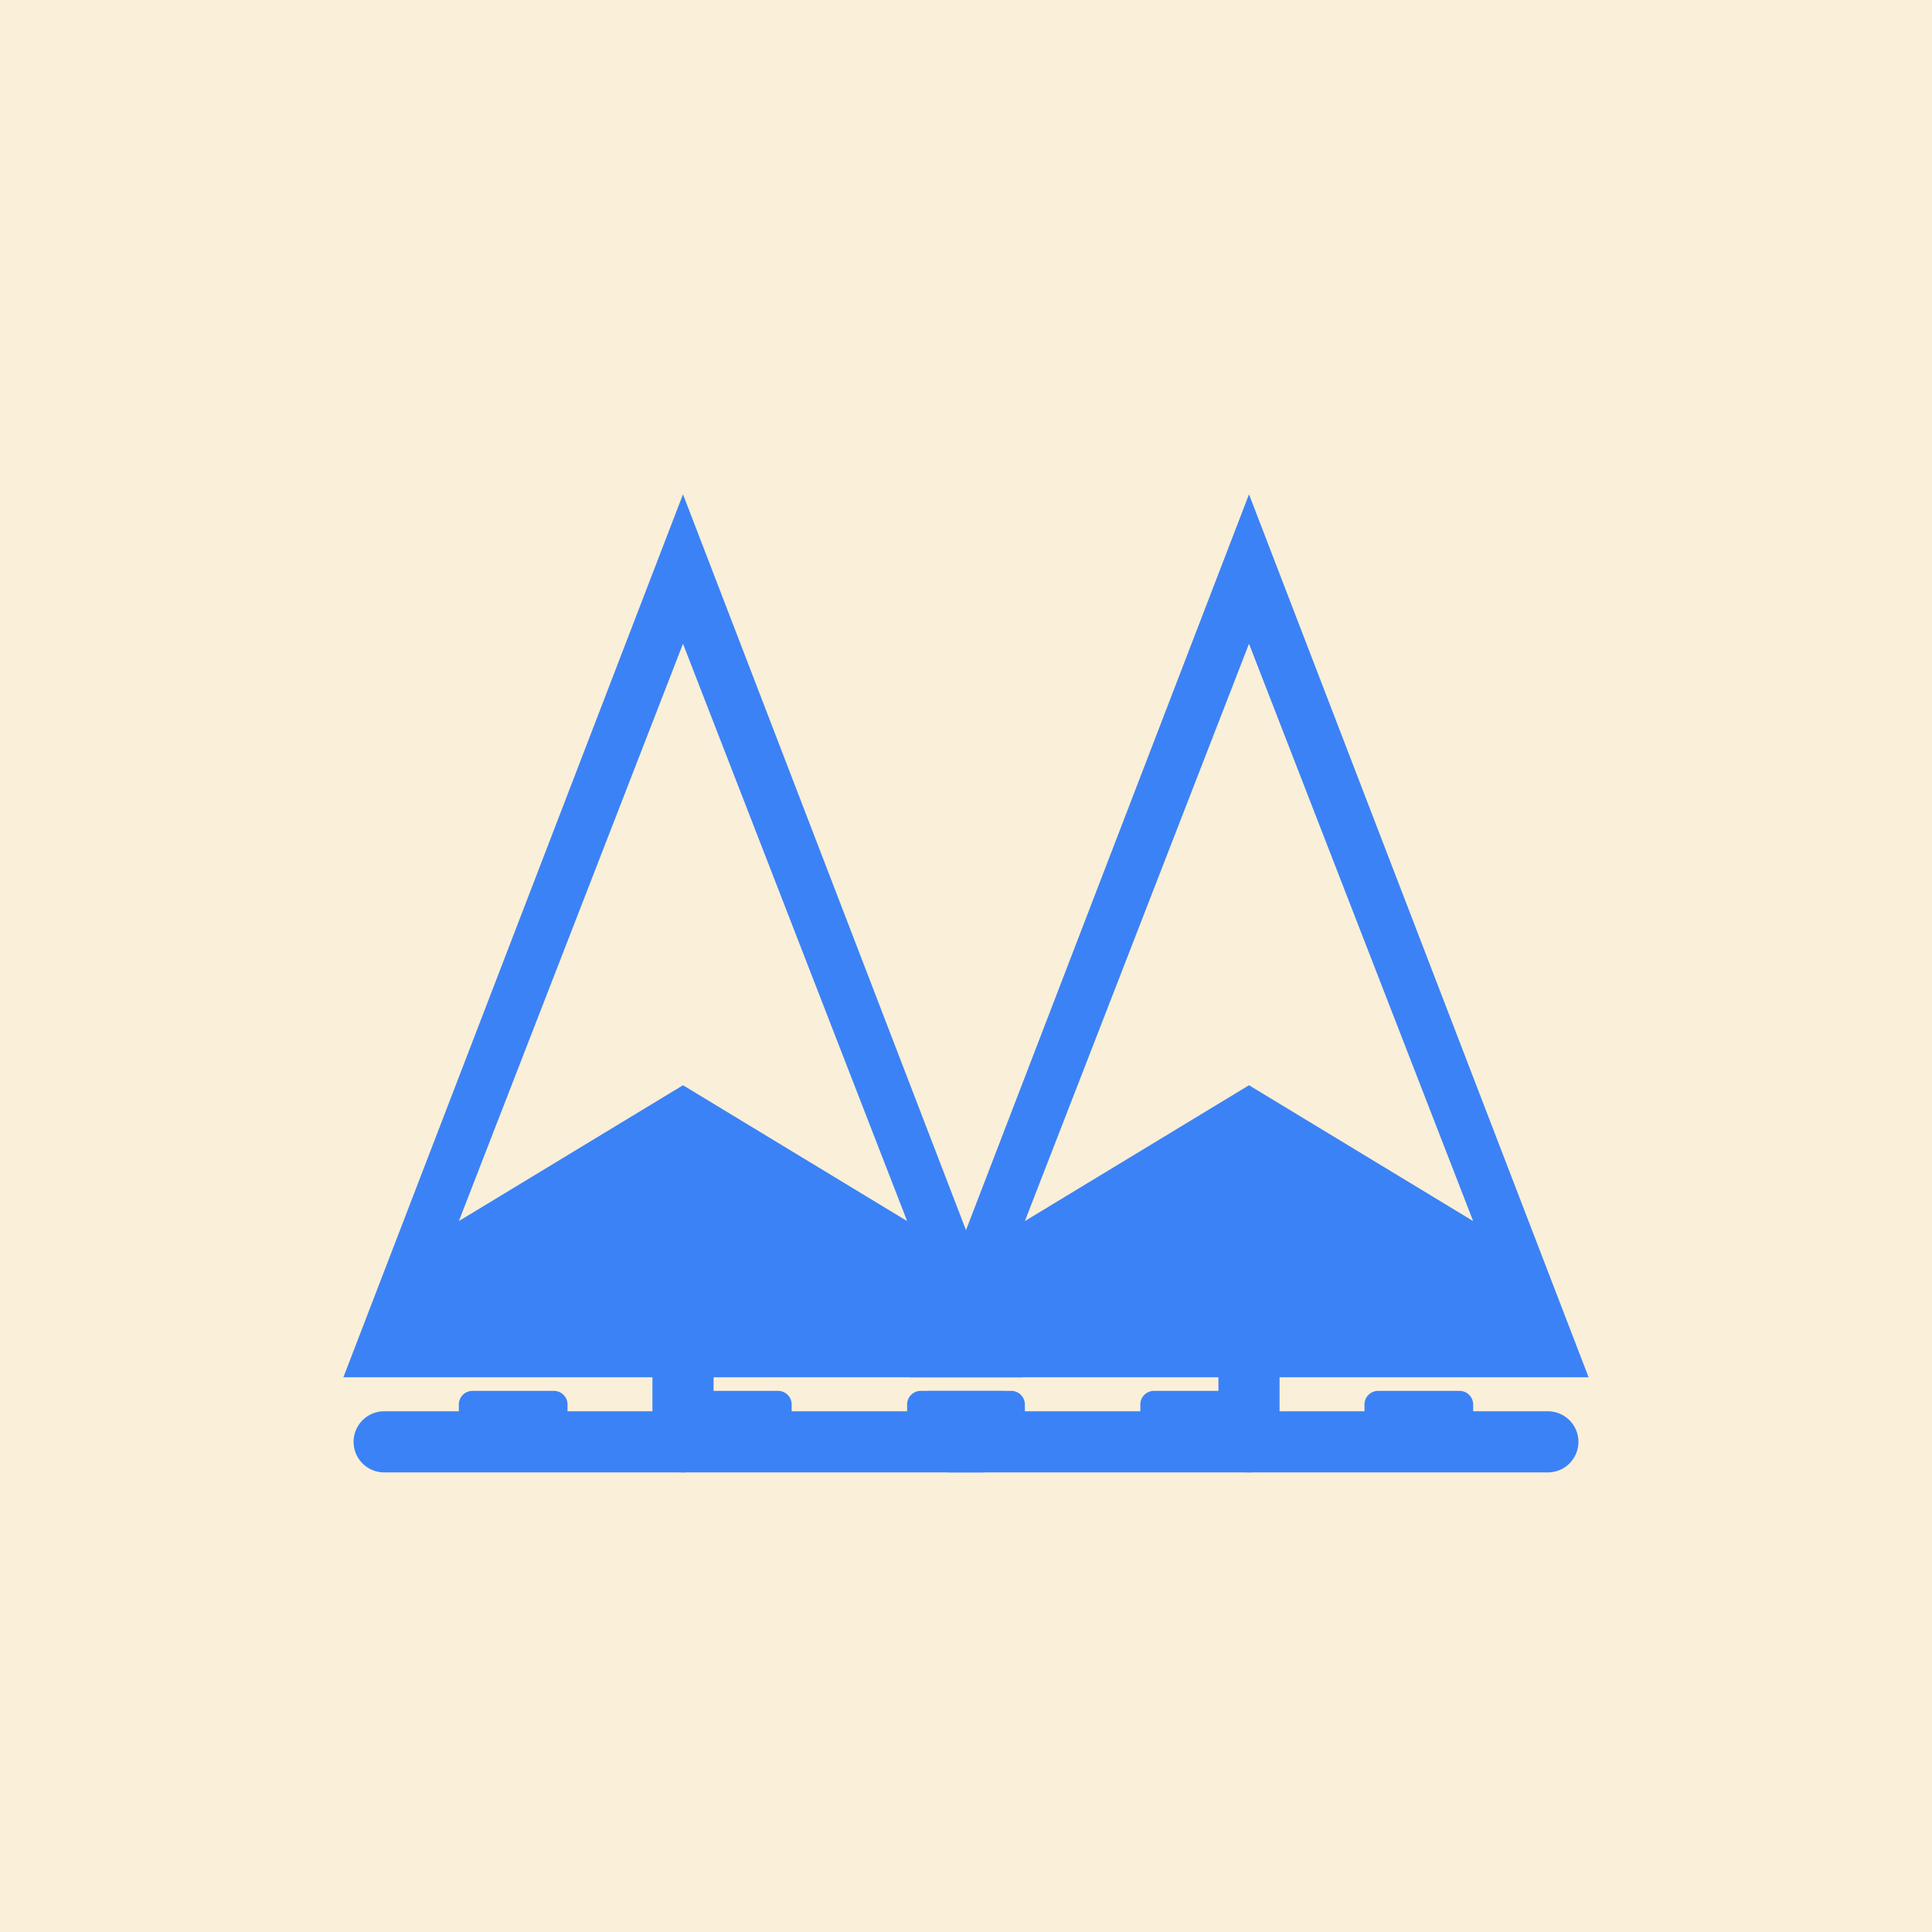
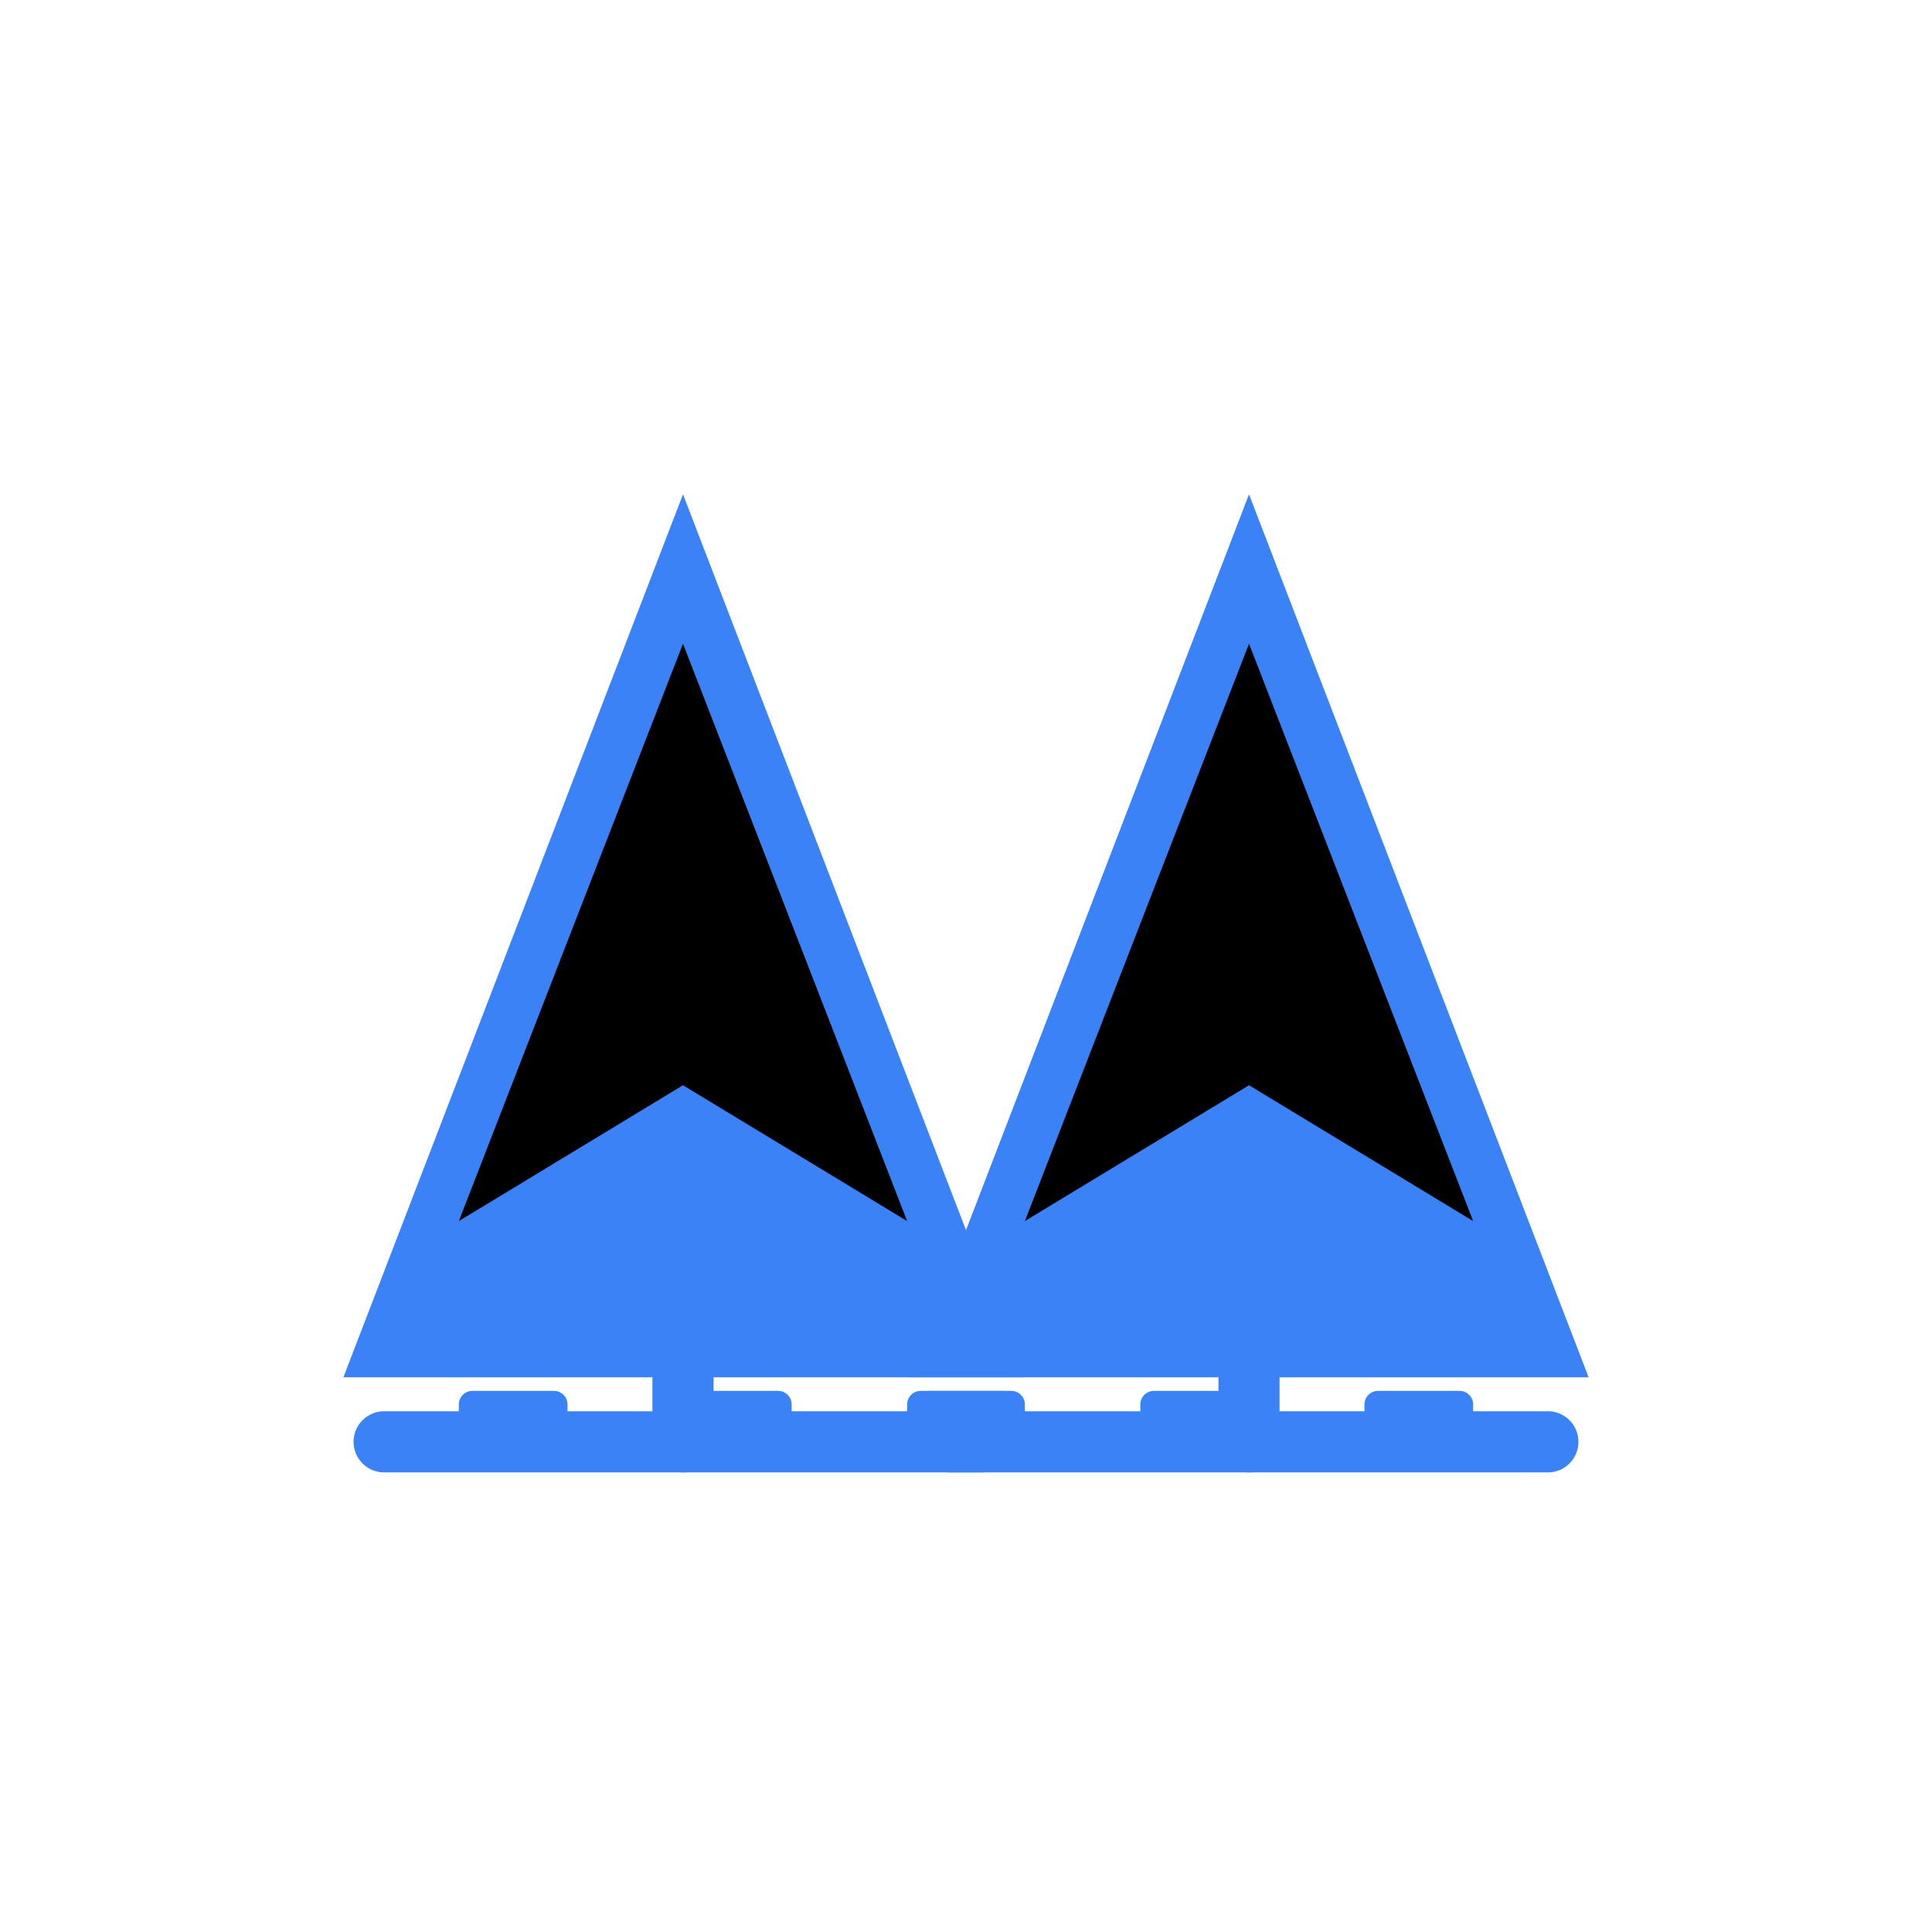
<svg xmlns="http://www.w3.org/2000/svg" viewBox="0 0 512 512">
-   <style>
-     .bg { fill: #faefd8; }
-     @media (prefers-color-scheme: dark) {
-       .bg { fill: #0d1117; }
-     }
-   </style>
-   <rect width="512" height="512" class="bg" />
  <g transform="translate(181,248) scale(0.9) translate(-256,-256)">
    <path d="M156 386 L256 126 L356 386Z" fill="#3B82F6" />
-     <polygon points="256,170 190,340 256,300 322,340" class="bg" />
+     <polygon points="256,170 190,340 256,300 322,340" />
    <rect x="168" y="355" width="176" height="18" rx="4" fill="#3B82F6" />
    <line x1="256" y1="355" x2="256" y2="405" stroke="#3B82F6" stroke-width="18" stroke-linecap="round" />
    <line x1="168" y1="405" x2="344" y2="405" stroke="#3B82F6" stroke-width="18" stroke-linecap="round" />
    <rect x="190" y="390" width="32" height="15" rx="4" fill="#3B82F6" />
    <rect x="256" y="390" width="32" height="15" rx="4" fill="#3B82F6" />
    <rect x="322" y="390" width="32" height="15" rx="4" fill="#3B82F6" />
  </g>
  <g transform="translate(331,248) scale(-0.9,0.9) translate(-256,-256)">
    <path d="M156 386 L256 126 L356 386Z" fill="#3B82F6" />
-     <polygon points="256,170 190,340 256,300 322,340" class="bg" />
+     <polygon points="256,170 190,340 256,300 322,340" />
    <rect x="168" y="355" width="176" height="18" rx="4" fill="#3B82F6" />
    <line x1="256" y1="355" x2="256" y2="405" stroke="#3B82F6" stroke-width="18" stroke-linecap="round" />
    <line x1="168" y1="405" x2="344" y2="405" stroke="#3B82F6" stroke-width="18" stroke-linecap="round" />
    <rect x="190" y="390" width="32" height="15" rx="4" fill="#3B82F6" />
    <rect x="256" y="390" width="32" height="15" rx="4" fill="#3B82F6" />
    <rect x="322" y="390" width="32" height="15" rx="4" fill="#3B82F6" />
  </g>
</svg>
